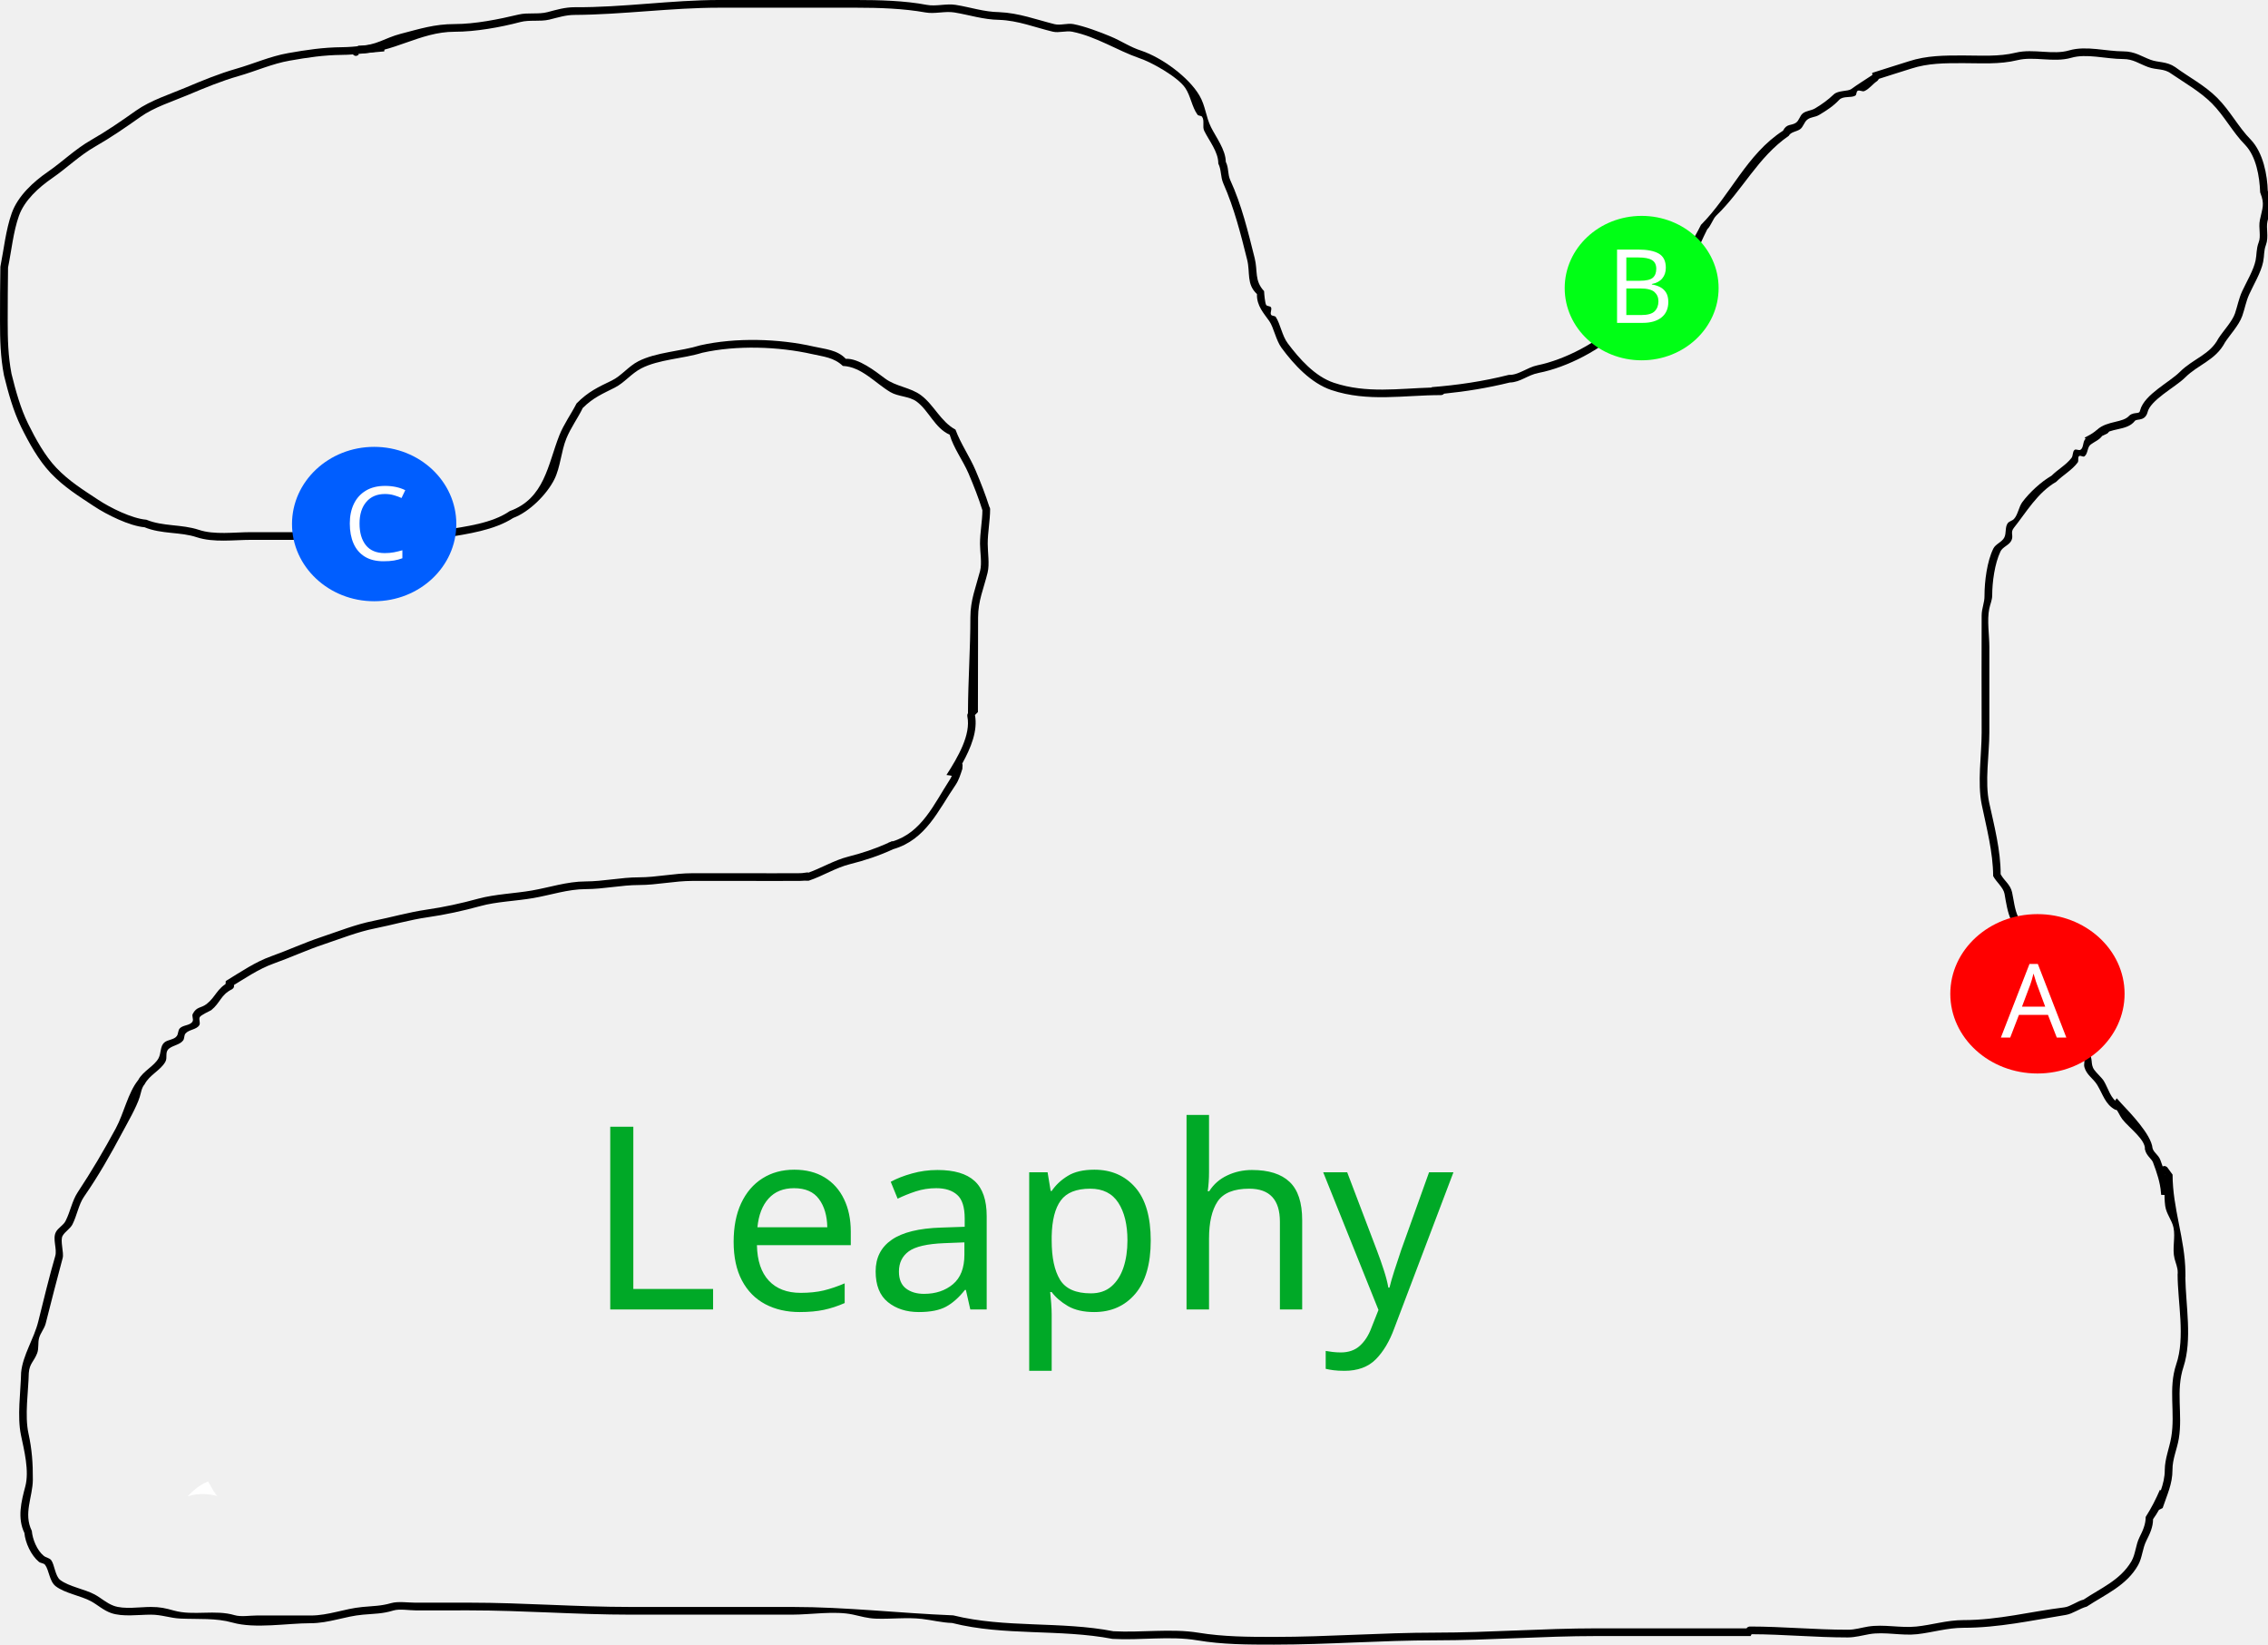
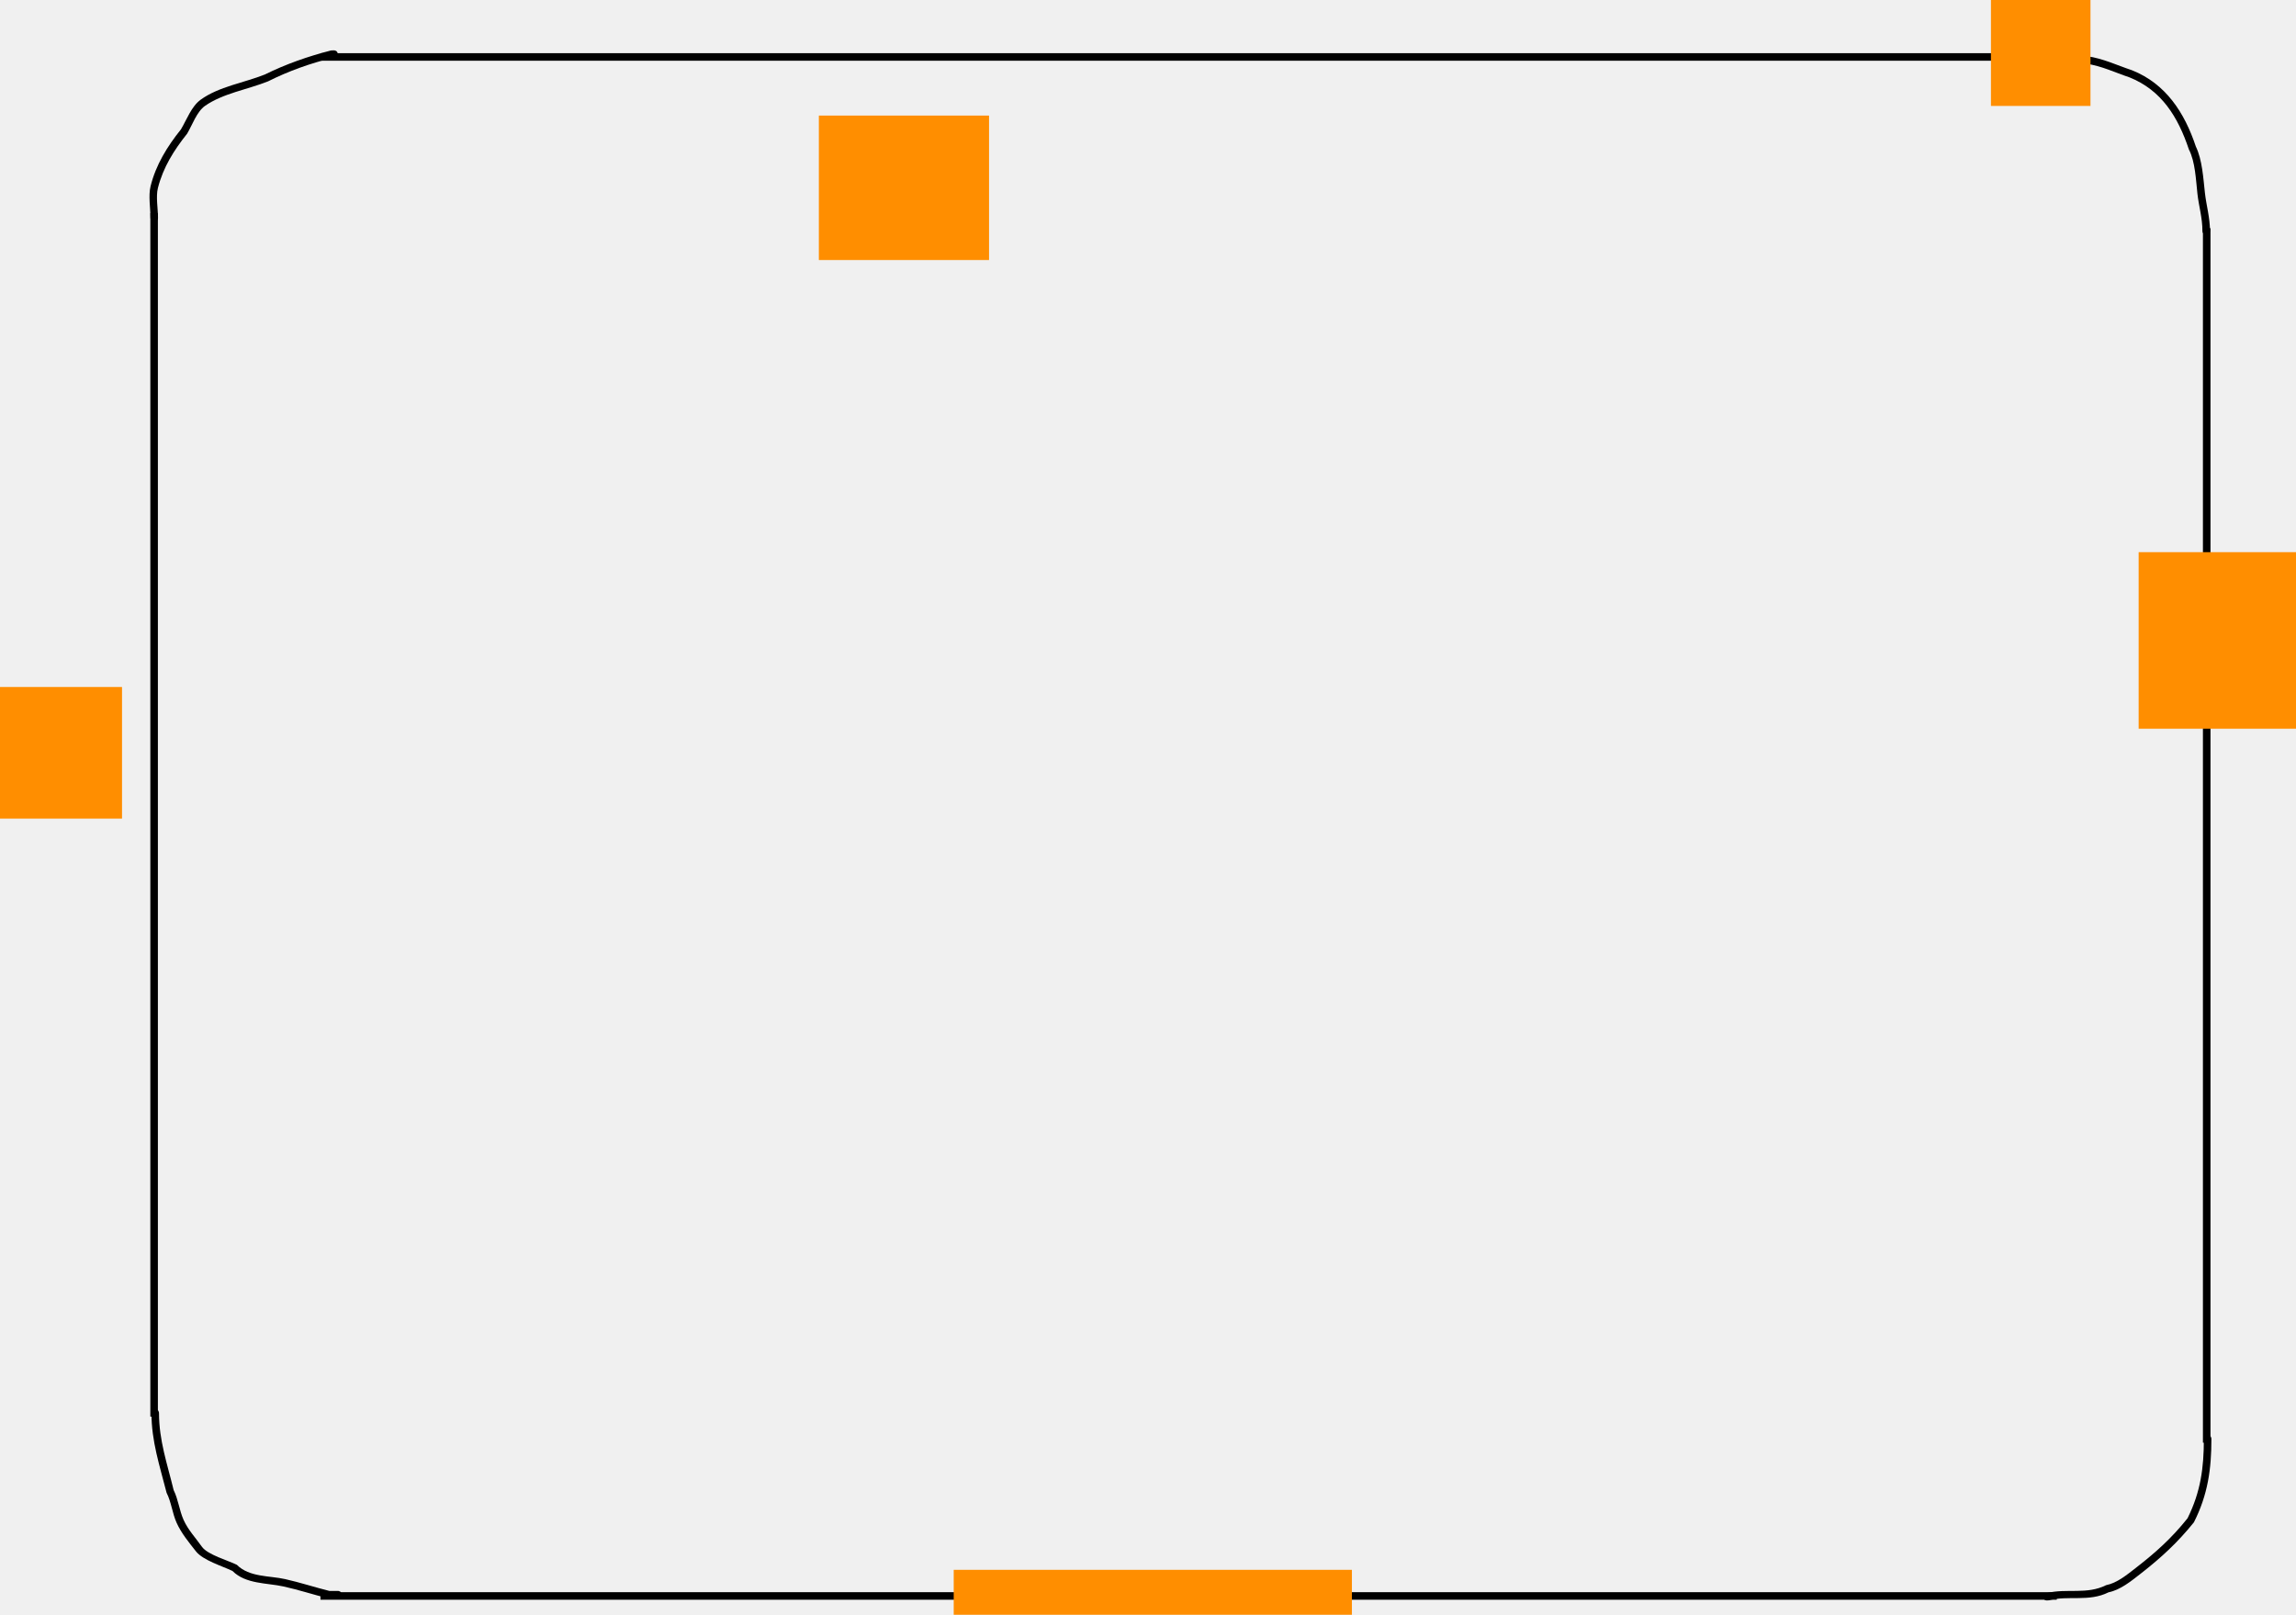
- <svg xmlns="http://www.w3.org/2000/svg" version="1.1" width="441.89" height="320.381" viewBox="0,0,441.89,320.381">
-   <g transform="translate(-20.15385,-13.1875)">
+ <svg xmlns="http://www.w3.org/2000/svg" version="1.1" width="456.383" height="321.064" viewBox="0,0,456.383,321.064">
+   <g transform="translate(-8.61706,-12.76595)">
    <g data-paper-data="{&quot;isPaintingLayer&quot;:true}" fill-rule="nonzero" stroke-linecap="butt" stroke-linejoin="miter" stroke-miterlimit="10" stroke-dasharray="" stroke-dashoffset="0" style="mix-blend-mode: normal">
-       <path d="M57.148,304.229c1.195,-1.195 2.39,-1.973 3.548,-2.445l1.231,2.154l0.126,-0.072l0.058,0.349c0.138,0.137 0.281,0.277 0.427,0.42c-1.494,-0.394 -3.668,-0.678 -5.837,0.061c0.142,-0.156 0.291,-0.312 0.447,-0.468z" fill="#ffffff" stroke="none" stroke-width="0.5" />
-       <path d="M86.808,23.38c-3.66,0.035 -6.741,0.506 -10.323,1.134c-3.44,0.603 -6.635,2.051 -9.998,3.015c-3.384,0.97 -6.559,2.284 -9.798,3.651c-3.096,1.307 -6.718,2.426 -9.469,4.381c-2.883,2.042 -5.729,4.001 -8.796,5.757c-3.119,1.786 -5.486,4.161 -8.404,6.176c-2.638,1.821 -5.525,4.409 -6.647,7.571c-1.123,3.163 -1.474,6.864 -2.151,10.188c-0.048,3.491 -0.067,6.981 -0.068,10.473c-0,3.577 0.074,6.858 0.751,10.374c0.817,3.315 1.769,6.793 3.279,9.859c1.443,2.932 3.315,6.333 5.596,8.719c2.54,2.656 5.216,4.293 8.242,6.297c2.425,1.606 6.658,3.689 9.527,3.948c3.309,1.341 6.939,0.871 10.207,1.96c3.139,1.046 7.04,0.472 10.344,0.472c3.5,0 7,0 10.5,0c3.5,0 7,0 10.5,0c2.658,0 5.202,0.07 7.766,-0.236c-0.033,0.174 -0.064,0.348 -0.091,0.522c-2.532,0.29 -5.054,0.214 -7.674,0.214c-3.5,0 -7,0 -10.5,0c-3.5,0 -7,0 -10.5,0c-3.364,0 -7.305,0.568 -10.502,-0.497c-3.251,-1.083 -6.883,-0.572 -10.166,-1.948c-2.883,-0.226 -7.251,-2.405 -9.686,-4.017c-3.055,-2.023 -5.763,-3.687 -8.328,-6.368c-2.316,-2.422 -4.218,-5.866 -5.683,-8.843c-1.526,-3.1 -2.494,-6.622 -3.318,-9.973c-0.684,-3.551 -0.762,-6.87 -0.762,-10.481c0,-3.51 0.008,-7.017 0.07,-10.526c0.67,-3.36 1.043,-7.106 2.177,-10.302c1.154,-3.251 4.118,-5.94 6.834,-7.815c2.928,-2.022 5.309,-4.405 8.44,-6.198c3.053,-1.748 5.885,-3.699 8.755,-5.732c2.793,-1.972 6.428,-3.11 9.564,-4.433c3.258,-1.375 6.451,-2.696 9.855,-3.671c3.38,-0.969 6.59,-2.42 10.049,-3.027c3.603,-0.632 6.723,-1.106 10.404,-1.141c2.642,-0.025 5.206,-0.465 7.799,-0.655c-0.018,0.165 -0.033,0.333 -0.046,0.504c-2.575,0.193 -5.123,0.626 -7.748,0.651z" fill="#000000" stroke="#000000" stroke-width="1" />
-       <path d="" fill="#000000" stroke="#000000" stroke-width="1" />
-       <path d="M429.049,97.29c1.889,-1.705 4.83,-1.193 6.26,-2.715c0.724,-0.771 2.007,0.019 2.301,-1.331c0.761,-2.854 5.551,-5.197 7.592,-7.234c2.578,-2.573 5.871,-3.312 7.607,-6.638c0.967,-1.49 2.709,-3.303 3.276,-4.969c0.487,-1.432 0.738,-2.871 1.384,-4.281c0.873,-1.88 2.246,-4.143 2.648,-6.11c0.251,-1.23 0.113,-2.213 0.581,-3.44c0.546,-1.401 -0.045,-2.994 0.255,-4.427c0.494,-2.359 1.009,-3.16 0.059,-5.588c-0.123,-3.033 -0.766,-7.066 -3.036,-9.463c-2.435,-2.457 -4.027,-5.627 -6.516,-8.126c-2.376,-2.376 -5.381,-4.057 -8.05,-5.88c-1.517,-1.096 -2.981,-0.725 -4.571,-1.312c-1.783,-0.658 -2.922,-1.581 -5.009,-1.585c-3.354,-0.006 -7.123,-1.139 -10.252,-0.226c-3.319,0.955 -7.103,-0.368 -10.461,0.456c-3.423,0.84 -6.99,0.57 -10.5,0.57c-3.558,0 -6.865,-0.015 -10.265,1.093c-2.285,0.744 -4.555,1.41 -6.784,2.143c-0.009,-0.235 -0.025,-0.41 -0.05,-0.51c2.197,-0.719 4.432,-1.376 6.679,-2.108c3.446,-1.123 6.813,-1.117 10.42,-1.117c3.468,-0 7,0.274 10.381,-0.555c3.344,-0.82 7.152,0.526 10.44,-0.45c3.186,-0.93 6.985,0.2 10.392,0.206c2.157,0.004 3.342,0.937 5.181,1.616c1.595,0.589 3.147,0.306 4.686,1.372c2.673,1.97 5.676,3.495 8.116,5.935c2.491,2.501 4.087,5.674 6.522,8.131c2.299,2.426 3.088,6.622 3.167,9.708c1.005,2.458 0.441,3.404 -0.059,5.793c-0.308,1.47 0.268,3.051 -0.277,4.503c-0.461,1.207 -0.311,2.143 -0.559,3.361c-0.407,2.005 -1.813,4.286 -2.683,6.218c-0.638,1.393 -0.87,2.828 -1.366,4.237c-0.604,1.715 -2.319,3.524 -3.316,5.058c-1.759,3.378 -5.076,4.136 -7.686,6.74c-1.862,1.858 -6.862,4.383 -7.46,7.001c-0.428,1.562 -1.769,0.706 -2.408,1.536c-1.339,1.739 -4.441,1.078 -6.303,2.759c-0.533,0.482 -1.182,0.909 -1.899,1.295c-0.048,-0.041 -0.094,-0.082 -0.138,-0.122c-0.083,-0.076 -0.162,-0.155 -0.237,-0.239c0.736,-0.387 1.399,-0.818 1.939,-1.305z" fill="#000000" stroke="#000000" stroke-width="1" />
-       <path d="M440.151,239.55c-0.36,-0.983 -1.301,-1.375 -1.587,-2.514c0.107,-2.16 -3.267,-4.494 -4.53,-6.151c-0.505,-0.663 -0.733,-1.47 -1.315,-2.082c-0.128,-0.135 -0.253,-0.272 -0.377,-0.411c0.1,-0.139 0.197,-0.281 0.29,-0.426c0.148,0.167 0.298,0.331 0.451,0.493c1.778,1.895 5.756,6.009 5.976,8.506c0.277,1.077 1.204,1.438 1.561,2.412c0.732,1.998 1.401,3.963 1.572,6.101c-0.168,-0.009 -0.335,-0.015 -0.503,-0.017c-0.174,-2.076 -0.822,-3.953 -1.539,-5.912z" fill="#000000" stroke="#000000" stroke-width="1" />
-       <path d="M73.149,199.948c3.296,-1.174 6.449,-2.64 9.792,-3.754c3.307,-1.102 6.627,-2.44 10.048,-3.121c3.389,-0.675 6.882,-1.679 10.269,-2.174c3.505,-0.507 6.807,-1.228 10.223,-2.164c3.208,-0.867 7.039,-0.999 10.377,-1.576c3.432,-0.593 6.861,-1.756 10.371,-1.763c3.546,-0.006 6.932,-0.798 10.413,-0.799c3.49,-0.002 6.859,-0.8 10.41,-0.8c3.5,0 7,0 10.5,0c3.499,0 6.999,0.025 10.498,-0.006c0.27,-0.002 0.572,-0.03 0.896,-0.074c-0.041,0.178 -0.074,0.359 -0.098,0.542c-0.263,0.018 -0.528,0.029 -0.794,0.032c-3.5,0.031 -7.002,0.006 -10.502,0.006c-3.5,0 -7,0 -10.5,0c-3.552,0 -6.917,0.798 -10.41,0.8c-3.478,0.002 -6.867,0.793 -10.412,0.799c-3.48,0.006 -6.884,1.167 -10.287,1.755c-3.308,0.572 -7.162,0.684 -10.33,1.566c-3.435,0.941 -6.758,1.666 -10.283,2.176c-3.374,0.482 -6.867,1.497 -10.243,2.17c-3.4,0.677 -6.7,2.009 -9.988,3.105c-3.34,1.113 -6.489,2.578 -9.782,3.751c-3.061,1.09 -5.903,3.066 -8.706,4.768c0.01,-0.2 0.016,-0.399 0.019,-0.597c2.742,-1.679 5.527,-3.577 8.519,-4.642z" fill="#000000" stroke="#000000" stroke-width="1" />
-       <path d="" fill="#000000" stroke="none" stroke-width="0.5" />
-       <path d="" fill="#000000" stroke="none" stroke-width="0.5" />
-       <path d="" fill="#000000" stroke="none" stroke-width="0.5" />
-       <path d="" fill="#000000" stroke="none" stroke-width="0.5" />
-       <path d="" fill="#000000" stroke="none" stroke-width="0.5" />
-       <path d="M441.93,299.538c0.02,-2.205 0.891,-4.21 1.26,-6.371c0.822,-4.813 -0.621,-9.42 0.967,-14.182c1.817,-5.255 0.274,-12.138 0.274,-17.579c0,0 0,-0.069 0.021,-0.165c-0,-0.066 -0,-0.131 -0,-0.197c0.012,-0.913 -0.391,-1.784 -0.616,-2.668c-0.494,-1.942 0.196,-4.107 -0.201,-6.03c-0.312,-1.508 -1.394,-2.634 -1.618,-4.234c-0.276,-1.968 -0.064,-4.116 -0.065,-6.1l-0.637,-0.402c0,0 -0.507,-0.553 0.046,-1.06c0.553,-0.507 1.06,0.046 1.06,0.046l1.031,1.415c0.005,6.593 2.431,12.567 2.501,19.034c0,0.301 0.003,0.607 0.009,0.915c-0.008,0.001 -0.017,0.002 -0.025,0.003c0.085,5.574 1.376,12.147 -0.355,17.497c-1.547,4.642 -0.137,9.223 -0.909,13.948c-0.337,2.065 -1.265,4.03 -1.241,6.131c0,2.752 -1.054,4.847 -1.914,7.426l-0.717,0.359c-0.346,0.613 -0.725,1.215 -1.152,1.809c0,1.543 -0.619,2.828 -1.294,4.176c-0.798,1.593 -0.785,3.277 -1.613,4.764c-2.23,3.999 -6.464,5.751 -10.009,8.095c-1.38,0.356 -2.729,1.398 -4.062,1.614c-6.733,1.091 -13.116,2.513 -19.996,2.513c-3.122,-0 -5.972,0.908 -8.99,1.247c-3.044,0.341 -6.32,-0.526 -9.331,-0.006c-1.432,0.247 -2.697,0.624 -4.183,0.635c-6.329,0 -12.464,-0.604 -18.739,-0.625c-0.069,0.117 -0.134,0.235 -0.195,0.356c-9.996,0 -19.993,-0 -29.989,0c-10.549,0.001 -20.915,0.834 -31.434,0.834c-10.536,0.001 -20.855,0.834 -31.417,0.834c-5.119,-0.001 -10.018,0.005 -15.027,-0.844c-5.198,-0.881 -11.159,0.042 -16.463,-0.271c-10.238,-1.969 -21.115,-0.528 -31.241,-3.097c-2.066,-0.071 -3.882,-0.562 -5.899,-0.795c-2.913,-0.337 -6.004,0.059 -8.941,-0.049c-1.696,-0.062 -2.915,-0.457 -4.495,-0.796c-3.561,-0.763 -8.189,0.016 -11.847,0.016c-10.5,0 -21,0 -31.5,0c-10.579,-0 -20.855,-0.834 -31.397,-0.834c-3.5,0 -6.999,-0.003 -10.499,0.001c-1.211,0.001 -3.125,-0.334 -4.287,0.024c-2.111,0.65 -3.655,0.612 -5.927,0.813c-3.576,0.316 -6.616,1.664 -10.209,1.664c-4.563,0 -10.818,1.122 -15.208,-0.122c-3.259,-0.923 -6.61,-0.626 -10.122,-0.781c-2.096,-0.093 -3.632,-0.764 -5.804,-0.764c-2.353,-0 -5.489,0.472 -7.74,-0.319c-1.481,-0.52 -2.608,-1.582 -3.896,-2.287c-1.988,-1.087 -5.138,-1.561 -6.913,-2.951c-1.201,-0.94 -1.267,-3.127 -2.045,-4.147c-0.27,-0.354 -0.857,-0.302 -1.2,-0.585c-1.543,-1.274 -2.653,-3.725 -2.829,-5.626c-1.418,-2.932 -0.601,-6.154 0.171,-9.046c0.816,-3.057 -0.235,-7.103 -0.841,-10.017c-0.767,-3.685 -0.049,-8.429 0.03,-12.197c0.324,-3.396 2.497,-6.543 3.332,-9.898c1.087,-4.364 2.11,-8.634 3.319,-12.796c0.401,-1.382 -0.573,-3.311 0.12,-4.655c0.441,-0.856 1.476,-1.314 1.894,-2.182c0.919,-1.793 1.266,-3.909 2.337,-5.537c2.763,-4.197 5.056,-8.072 7.445,-12.491c1.577,-2.917 2.361,-6.927 4.358,-9.401c0.933,-1.777 3.16,-2.717 3.987,-4.293c0.496,-0.944 0.29,-2.299 1.085,-3.01c0.693,-0.62 1.944,-0.532 2.471,-1.299c0.295,-0.429 0.205,-1.074 0.552,-1.463c0.637,-0.712 2.074,-0.53 2.513,-1.378c0.222,-0.43 -0.197,-1.023 0.028,-1.452c0.774,-1.474 1.588,-1.073 2.686,-1.919c1.766,-1.361 2.029,-3.082 4.263,-4.209c0,0 0.671,-0.335 1.006,0.335c0.335,0.671 -0.335,1.006 -0.335,1.006c-2.161,1.069 -2.248,2.625 -4.003,4.044c-0.166,0.135 -2.072,0.947 -2.267,1.397c-0.205,0.474 0.193,1.108 -0.079,1.546c-0.55,0.887 -2.008,0.819 -2.682,1.615c-0.309,0.366 -0.179,0.977 -0.469,1.358c-0.632,0.832 -1.89,0.926 -2.718,1.564c-0.904,0.697 -0.255,1.72 -0.734,2.579c-0.956,1.716 -3.087,2.531 -4.059,4.412c-0.58,0.653 -0.68,1.613 -0.94,2.447c-0.624,1.999 -2.349,4.971 -3.342,6.83c-2.379,4.452 -4.646,8.466 -7.522,12.619c-1.025,1.48 -1.378,3.687 -2.244,5.378c-0.451,0.866 -1.421,1.374 -1.913,2.218c-0.534,0.916 0.29,3.29 0.006,4.343c-1.122,4.154 -2.211,8.43 -3.309,12.758c-0.248,0.979 -0.979,1.785 -1.267,2.753c-0.292,0.98 -0.024,2.068 -0.398,3.035c-0.63,1.631 -1.48,1.973 -1.624,3.825c-0.074,3.602 -0.831,8.294 -0.061,11.803c0.67,3.058 0.874,5.809 0.85,9.017c-0.025,3.346 -1.876,6.575 -0.202,9.958c0.127,1.595 1.006,3.792 2.333,4.865c0.432,0.35 1.105,0.395 1.442,0.836c0.655,0.857 0.774,3.125 1.767,3.868c1.735,1.297 4.76,1.769 6.715,2.823c1.247,0.672 2.273,1.67 3.688,2.194c2.022,0.748 5.106,0.23 7.232,0.23c1.847,0 2.837,0.242 4.53,0.711c3.801,1.054 8.04,-0.242 11.815,0.895c1.2,0.361 3.046,0.058 4.289,0.06c3.5,0.005 6.999,0.002 10.499,0.002c3.513,0 6.552,-1.322 10.071,-1.658c2.202,-0.21 3.618,-0.177 5.638,-0.757c1.339,-0.385 3.32,-0.084 4.712,-0.086c3.5,-0.004 7.001,-0.001 10.501,-0.001c10.543,0 20.818,0.834 31.397,0.834c10.5,0 21,0 31.5,0c10.59,0 20.855,1.218 31.394,1.639c10.141,2.515 20.98,1.102 31.216,3.094c5.344,0.303 11.274,-0.576 16.522,0.28c4.931,0.804 9.742,0.823 14.782,0.824c10.564,0 20.879,-0.833 31.417,-0.834c10.518,-0 20.885,-0.833 31.434,-0.834c9.734,-0 19.467,-0 29.201,-0c0.201,-0.356 0.657,-0.356 0.657,-0.356c6.392,0 12.626,0.625 19.066,0.625c1.389,0.012 2.599,-0.398 3.943,-0.615c3.062,-0.494 6.337,0.313 9.423,-0.006c3.067,-0.317 5.967,-1.254 9.138,-1.254c6.844,0 12.985,-1.653 19.702,-2.484c1.157,-0.143 2.508,-1.216 3.749,-1.515c3.301,-2.22 7.12,-3.753 9.294,-7.432c0.82,-1.388 0.828,-3.191 1.588,-4.714c0.633,-1.268 1.206,-2.472 1.206,-3.951c1.161,-1.835 1.982,-3.468 2.774,-5.296c0.057,0.046 0.115,0.091 0.173,0.135c0.437,-1.268 0.772,-2.535 0.772,-3.998z" fill="#000000" stroke="none" stroke-width="0.5" />
-       <path d="M88.97,23.843c-0.53,-0.53 0,-1.061 0,-1.061l0.999,-0.688c3.493,0 5.094,-1.507 8.265,-2.324c3.688,-0.95 6.542,-1.895 10.485,-1.895c4.015,0 8.615,-0.931 12.484,-1.855c1.802,-0.43 3.842,0.001 5.625,-0.469c1.805,-0.476 3.394,-0.958 5.329,-0.958c9.303,0.07 18.799,-1.406 28.125,-1.406c8.906,0 17.813,0 26.719,0c4.439,0 9.383,0.123 13.714,0.947c1.805,0.344 3.803,-0.289 5.625,0c2.948,0.467 5.481,1.374 8.528,1.422c3.779,0.157 7.212,1.453 10.743,2.339c1.151,0.288 2.522,-0.243 3.698,-0.01c2.244,0.444 5.094,1.514 7.205,2.394c2.181,0.909 3.824,2.091 6.021,2.786c4.068,1.379 9.212,5.161 11.303,8.71c1.205,2.046 1.243,4.149 2.268,6.195c0.977,1.95 2.847,4.403 2.876,6.733c0.606,1.193 0.334,2.402 0.883,3.596c2.19,4.762 3.457,10.034 4.742,15.154c0.642,2.558 -0.087,4.397 1.838,6.448c0.018,0.507 0.176,2.373 0.414,2.705c0.203,0.284 0.781,0.156 0.938,0.469c0.21,0.419 -0.21,0.987 0,1.406c0.156,0.312 0.748,0.175 0.938,0.469c0.883,1.367 1.217,3.649 2.328,5.128c2.253,3.002 5.291,6.452 8.99,7.68c6.352,2.117 12.617,1.111 19.065,0.926c-0.005,-0.026 -0.01,-0.052 -0.015,-0.078c5.056,-0.398 10.025,-1.127 15.012,-2.388c1.885,0.08 3.559,-1.452 5.596,-1.871c5.376,-1.106 11.78,-4.466 15.619,-8.306c0.582,-0.269 0.836,-0.986 1.353,-1.364c0.359,-0.262 0.972,-0.03 1.289,-0.341c0.213,-0.208 -0.205,-0.653 -0.03,-0.893c0.473,-0.648 1.552,-0.683 2.101,-1.244c4.546,-4.648 8.783,-9.62 11.523,-15.207c5.681,-5.681 8.91,-13.788 15.984,-18.339c0.745,-1.446 1.585,-0.93 2.512,-1.548c0.636,-0.424 0.752,-1.384 1.362,-1.845c0.685,-0.518 1.653,-0.523 2.388,-0.967c1.41,-0.852 2.516,-1.661 3.614,-2.705c0.877,-0.834 2.779,-0.574 3.417,-1.045c1.238,-0.914 2.594,-1.726 4.197,-2.799c0,0 0.624,-0.416 1.04,0.208c0.416,0.624 -0.208,1.04 -0.208,1.04c-0.872,0.579 -1.507,1.528 -2.47,1.938c-0.399,0.17 -0.912,-0.245 -1.3,-0.05c-0.313,0.157 -0.173,0.755 -0.471,0.939c-0.782,0.484 -2.371,0.002 -3.145,0.83c-1.122,1.2 -2.416,2.044 -3.886,2.92c-0.843,0.502 -1.551,0.353 -2.3,0.908c-0.641,0.475 -0.787,1.462 -1.45,1.905c-0.698,0.465 -1.811,0.509 -2.176,1.265c-6.018,4.133 -9.049,10.674 -14.094,15.503c-0.716,0.685 -1.011,1.935 -1.797,2.721c-0.907,1.753 -1.612,3.635 -2.725,5.424c-0.779,1.253 -2.052,1.754 -3.012,2.669c-0.571,0.544 -0.845,1.618 -1.298,2.226c-1.246,1.671 -3.194,3.648 -4.668,5.096c-0.496,0.488 -1.511,0.346 -1.86,0.947c-0.165,0.283 0.2,0.748 -0.03,0.982c-0.445,0.452 -2.303,1.684 -2.982,2.045c-3.96,3.96 -10.682,7.49 -16.256,8.569c-2.214,0.429 -3.496,1.81 -5.654,1.879c-4.26,1.049 -8.497,1.737 -12.784,2.171c-0.218,0.278 -0.605,0.278 -0.605,0.278c-7.253,0 -14.209,1.398 -21.331,-0.976c-3.996,-1.337 -7.326,-4.962 -9.742,-8.239c-1.079,-1.464 -1.509,-3.949 -2.377,-5.203c-0.983,-1.42 -2.502,-2.97 -2.399,-5.264c-2.092,-1.928 -1.291,-4.181 -1.912,-6.677c-1.251,-5.031 -2.553,-10.154 -4.633,-14.846c-0.596,-1.345 -0.348,-2.598 -0.992,-3.904c0.031,-2.265 -1.832,-4.486 -2.749,-6.392c-0.396,-0.823 0.113,-1.958 -0.405,-2.71c-0.188,-0.273 -0.707,-0.154 -0.901,-0.423c-1.11,-1.539 -1.318,-3.646 -2.392,-5.219c-1.468,-2.149 -6.584,-5.023 -9.014,-5.817c-4.188,-1.453 -8.309,-4.173 -12.991,-5.122c-1.211,-0.246 -2.592,0.279 -3.802,-0.01c-3.444,-0.822 -6.765,-2.174 -10.439,-2.299c-3.118,-0.049 -5.719,-0.946 -8.728,-1.441c-1.821,-0.3 -3.804,0.329 -5.625,0c-4.28,-0.772 -9.089,-0.928 -13.474,-0.928c-8.906,0 -17.813,0 -26.719,0c-9.333,0 -18.812,1.347 -28.125,1.406c-1.812,0 -3.275,0.509 -4.984,0.917c-1.802,0.43 -3.842,-0.001 -5.625,0.469c-3.918,1.033 -8.74,1.895 -12.829,1.895c-6.79,0 -12.062,4.219 -18.75,4.219l0.062,0.249c0,0 -0.53,0.53 -1.061,0z" fill="#000000" stroke="none" stroke-width="0.5" />
-       <path d="M355.001,69.31c0,7.769 -6.713,14.068 -14.993,14.068c-8.281,0 -14.993,-6.298 -14.993,-14.068c0,-7.769 6.713,-14.068 14.993,-14.068c8.281,0 14.993,6.298 14.993,14.068z" fill="#00ff15" stroke="none" stroke-width="0" />
-       <text transform="translate(333.2792,76.08527) scale(0.5,0.5)" font-size="40" xml:space="preserve" fill="#ffffff" fill-rule="nonzero" stroke="none" stroke-width="1" stroke-linecap="butt" stroke-linejoin="miter" stroke-miterlimit="10" stroke-dasharray="" stroke-dashoffset="0" font-family="Sans Serif" font-weight="normal" text-anchor="start" style="mix-blend-mode: normal">
-         <tspan x="0" dy="0">B</tspan>
-       </text>
-       <path d="M207.695,162.259l-0.038,0.721c-0.367,1.1 -0.657,2.107 -1.297,3.082c-3.374,4.903 -5.771,10.708 -12.17,12.55c-2.707,1.267 -5.625,2.221 -8.408,2.913c-2.783,0.692 -5.283,2.302 -7.997,3.206c0,0 -0.712,0.237 -0.949,-0.474c-0.237,-0.712 0.474,-0.949 0.474,-0.949c2.759,-0.92 5.292,-2.531 8.125,-3.243c2.569,-0.646 5.204,-1.51 7.693,-2.636c0.156,-0.129 0.33,-0.172 0.33,-0.172c0.032,-0.008 0.064,-0.015 0.096,-0.023c0.146,-0.068 0.291,-0.138 0.436,-0.208c0.008,0.027 0.017,0.055 0.025,0.082c5.735,-1.689 8.171,-7.383 11.097,-11.878c0.199,-0.293 0.357,-0.596 0.491,-0.907c-0.343,-0.071 -0.692,-0.125 -1.046,-0.16c2.231,-3.472 4.8,-7.852 4.072,-11.434c0,0 -0.069,-0.345 0.124,-0.61c-0.002,-0.123 -0.003,-0.246 -0.002,-0.369c0.029,-5.974 0.469,-12.19 0.469,-18.281c0,-3.4 1.063,-5.87 1.895,-9.079c0.389,-1.501 -0.02,-3.725 -0.02,-5.265c0,-2.211 0.446,-4.356 0.468,-6.536c-0.744,-2.38 -1.668,-4.74 -2.696,-7.149c-1.084,-2.54 -2.912,-4.925 -3.682,-7.574c-2.892,-1.257 -4.036,-4.667 -6.434,-6.445c-1.446,-1.072 -3.586,-0.941 -5.112,-1.845c-2.954,-1.752 -5.624,-4.945 -9.268,-5.101c-1.744,-1.657 -3.727,-1.798 -5.948,-2.3c-6.583,-1.488 -14.77,-1.768 -21.447,-0.266c-3.748,1.17 -8.465,1.276 -11.889,3.046c-1.922,0.993 -3.267,2.784 -5.142,3.739c-2.366,1.205 -4.138,1.894 -6.241,3.964c-0.986,2.024 -2.344,3.851 -3.197,5.942c-1.031,2.528 -1.158,5.594 -2.344,7.969c-1.484,2.97 -4.893,6.354 -8.011,7.518c-3.741,2.406 -8.829,3.102 -13.137,3.821c-2.737,0.457 -5.308,1.588 -8.005,0.294c0,0 -0.671,-0.335 -0.335,-1.006c0.335,-0.671 1.006,-0.335 1.006,-0.335c2.24,1.185 4.82,-0.055 7.093,-0.433c4.077,-0.678 9.234,-1.268 12.699,-3.678c6.789,-2.446 7.415,-9.049 9.649,-14.724c0.866,-2.2 2.295,-4.148 3.366,-6.245c2.283,-2.314 4.207,-3.171 6.884,-4.473c1.833,-0.892 3.245,-2.771 5.152,-3.743c3.515,-1.793 8.238,-1.914 12.064,-3.105c6.873,-1.552 15.342,-1.314 22.118,0.242c2.218,0.509 4.573,0.616 6.24,2.387c2.457,-0.151 5.716,2.383 7.652,3.834c2.122,1.592 4.955,1.712 7.031,3.281c2.547,1.926 3.767,5.072 6.691,6.68c1.018,2.771 2.779,5.254 3.929,7.97c1.004,2.371 1.913,4.697 2.658,7.04c0.159,0.215 0.159,0.481 0.159,0.481c-0.006,2.262 -0.469,4.462 -0.469,6.75c0,1.685 0.382,3.958 -0.02,5.61c-0.758,3.117 -1.855,5.461 -1.855,8.734c0,6.177 -0.04,12.335 -0.033,18.433c-0.2,0.185 -0.393,0.378 -0.577,0.578c0.575,3.02 -0.77,6.379 -2.483,9.456c0.07,0.168 0.07,0.322 0.07,0.322z" fill="#000000" stroke="none" stroke-width="0.5" />
-       <path d="M109.063,115.276c0,8.305 -7.167,15.038 -16.008,15.038c-8.841,0 -16.008,-6.733 -16.008,-15.038c0,-8.305 7.167,-15.038 16.008,-15.038c8.841,0 16.008,6.733 16.008,15.038z" fill="#005eff" stroke="none" stroke-width="0" />
-       <text transform="translate(87.08878,122.3205) scale(0.5,0.5)" font-size="40" xml:space="preserve" fill="#ffffff" fill-rule="nonzero" stroke="none" stroke-width="1" stroke-linecap="butt" stroke-linejoin="miter" stroke-miterlimit="10" stroke-dasharray="" stroke-dashoffset="0" font-family="Sans Serif" font-weight="normal" text-anchor="start" style="mix-blend-mode: normal">
-         <tspan x="0" dy="0">C</tspan>
-       </text>
-       <path d="" fill="#000000" stroke="none" stroke-width="0.5" />
-       <path d="M431.004,96.665c0.335,0.671 -0.335,1.006 -0.335,1.006l-0.951,0.448c-0.525,0.765 -1.485,1.113 -2.226,1.67c-0.691,0.519 -0.51,1.785 -1.208,2.294c-0.285,0.208 -0.797,-0.273 -1.058,-0.036c-0.312,0.283 -0.015,0.895 -0.263,1.235c-1.088,1.484 -2.849,2.433 -4.186,3.767c-3.637,2.097 -5.829,5.93 -8.26,8.983c-0.746,0.937 0.035,1.473 -0.491,2.496c-0.453,0.88 -1.684,1.198 -2.109,2.093c-1.12,2.359 -1.61,5.945 -1.61,8.602c-0.011,0.868 -0.396,1.691 -0.571,2.542c-0.466,2.266 0.016,5.136 0.016,7.458c0,5.556 0,11.111 0,16.667c0,4.225 -0.924,9.601 -0.02,13.717c0.963,4.386 2.239,9.31 2.221,13.883c0.704,1.31 1.888,1.977 2.228,3.526c0.33,1.502 0.498,3.412 1.198,4.824c0.629,1.268 1.904,2.199 2.65,3.306c0.748,1.111 0.115,2.689 0.977,3.579c2.126,2.195 3.562,6.284 4.828,9.458c0.77,1.151 1.108,2.895 1.873,3.916c0.287,0.383 0.964,0.395 1.177,0.823c0.526,1.057 -0.01,3.776 0.982,4.661c0.309,0.276 0.83,0.251 1.111,0.556c1.129,1.224 0.354,2.236 1.205,3.448c0.47,0.669 1.477,1.529 1.884,2.196c0.839,1.373 1.358,3.588 2.827,4.216c0,0 0.671,0.335 0.335,1.006c-0.335,0.671 -1.006,0.335 -1.006,0.335c-1.899,-1.04 -2.349,-2.968 -3.439,-4.779c-0.772,-1.283 -2.095,-1.945 -2.512,-3.497c-0.194,-0.722 0.303,-1.276 -0.356,-1.864c-0.685,-0.611 -1.608,-1.144 -1.866,-2.025c-0.263,-0.899 -0.103,-2.779 -0.485,-3.537c-0.182,-0.362 -0.806,-0.294 -1.045,-0.621c-0.821,-1.126 -1.195,-2.904 -2.014,-4.135c-1.27,-3.163 -2.708,-6.936 -4.619,-9.157c-1.113,-1.293 -0.177,-2.512 -1.082,-3.711c-0.869,-1.15 -2.12,-2.179 -2.789,-3.548c-0.729,-1.492 -1.022,-3.547 -1.303,-5.143c-0.221,-1.256 -1.631,-2.329 -2.216,-3.474c-0.018,-4.618 -1.308,-9.467 -2.224,-13.895c-0.888,-4.295 -0.02,-9.674 -0.02,-14.061c0,-7.592 -0.043,-15.186 0,-22.778c0.008,-1.49 0.579,-2.471 0.556,-3.889c0,-2.785 0.496,-6.712 1.724,-9.176c0.45,-0.904 1.678,-1.249 2.134,-2.15c0.429,-0.848 0.106,-2.001 0.659,-2.774c0.288,-0.403 0.888,-0.478 1.226,-0.84c0.769,-0.823 0.942,-2.362 1.621,-3.276c1.406,-1.894 3.675,-3.984 5.695,-5.149c1.261,-1.251 2.85,-2.107 3.893,-3.468c0.334,-0.436 0.167,-1.176 0.574,-1.546c0.287,-0.261 0.829,0.16 1.164,-0.036c0.684,-0.4 0.407,-1.641 1.014,-2.151c0.707,-0.595 1.712,-0.89 2.218,-1.663l1.271,-0.663c0,0 0.671,-0.335 1.006,0.335z" fill="#000000" stroke="none" stroke-width="0.5" />
-       <path d="M434.101,206.789c0,8.573 -7.601,15.523 -16.978,15.523c-9.377,0 -16.978,-6.95 -16.978,-15.523c0,-8.573 7.601,-15.523 16.978,-15.523c9.377,0 16.978,6.95 16.978,15.523z" fill="#ff0000" stroke="none" stroke-width="0" />
-       <text transform="translate(409.9954,215.3161) scale(0.5,0.5)" font-size="40" xml:space="preserve" fill="#ffffff" fill-rule="nonzero" stroke="none" stroke-width="1" stroke-linecap="butt" stroke-linejoin="miter" stroke-miterlimit="10" stroke-dasharray="" stroke-dashoffset="0" font-family="Sans Serif" font-weight="normal" text-anchor="start" style="mix-blend-mode: normal">
-         <tspan x="0" dy="0">A</tspan>
-       </text>
-       <text transform="translate(134.2222,268.2778) scale(1.24636,1.24636)" font-size="40" xml:space="preserve" fill="#00a927" fill-rule="nonzero" stroke="none" stroke-width="1" stroke-linecap="butt" stroke-linejoin="miter" stroke-miterlimit="10" stroke-dasharray="" stroke-dashoffset="0" font-family="Sans Serif" font-weight="normal" text-anchor="start" style="mix-blend-mode: normal">
-         <tspan x="0" dy="0">Leaphy</tspan>
-       </text>
+       <path d="M72.418,24.09h345.315" fill="none" stroke="#000000" stroke-width="1.5" />
+       <path d="M447.25,58.128v241.488" fill="none" stroke="#000000" stroke-width="1.5" />
+       <path d="M72.317,330.09h345.125" fill="none" stroke="#000000" stroke-width="1.5" />
+       <path d="M39.25,294.431v-239.28" fill="none" stroke="#000000" stroke-width="1.5" />
+       <path d="M413.4,24.69c0,-0.75 0.75,-0.75 0.75,-0.75h0.75c2.778,0 5.845,-0.382 8.592,0.006c3.182,0.449 5.904,1.789 8.916,2.79c6.746,2.699 10.442,8.44 12.685,15.167c1.273,2.641 1.478,6.294 1.801,9.195c0.287,2.575 1.006,4.899 1.006,7.592c0,0 0,0.75 -0.75,0.75c-0.75,0 -0.75,-0.75 -0.75,-0.75c0,-2.637 -0.715,-4.88 -0.994,-7.408c-0.301,-2.715 -0.431,-6.38 -1.699,-8.805c-2.148,-6.444 -5.433,-11.78 -11.815,-14.333c-2.916,-0.975 -5.507,-2.263 -8.584,-2.71c-2.676,-0.388 -5.699,0.006 -8.408,0.006h-0.75c0,0 -0.75,0 -0.75,-0.75z" fill="#000000" stroke="none" stroke-width="0.5" />
+       <path d="M75.75,23.525c0,0.75 -0.75,0.75 -0.75,0.75l-0.213,-0.022c-4.44,1.081 -8.865,2.663 -12.901,4.693c-4.037,1.615 -8.947,2.379 -12.5,4.858c-1.668,1.164 -2.556,3.852 -3.573,5.543c-2.621,3.279 -4.764,6.688 -5.807,10.797c-0.435,1.712 0.02,4.179 0.02,5.946c0,0 0,0.75 -0.75,0.75c-0.75,0 -0.75,-0.75 -0.75,-0.75c0,-1.905 -0.44,-4.432 0.02,-6.291c1.058,-4.273 3.312,-7.908 6.035,-11.308c1.147,-1.916 2.065,-4.549 3.927,-5.904c3.583,-2.606 8.657,-3.367 12.763,-5.01c4.141,-2.055 8.624,-3.624 13.152,-4.78l0.577,-0.022c0,0 0.75,0 0.75,0.75z" fill="#000000" stroke="none" stroke-width="0.5" />
+       <path d="M76.539,329.84c0,0.75 -0.75,0.75 -0.75,0.75h-0.197c-0.557,0 -1.114,-0.002 -1.671,-0.006c-2.97,-0.743 -5.996,-1.732 -8.962,-2.383c-3.31,-0.726 -7.5,-0.448 -10.135,-3.082c-1.979,-0.959 -5.851,-2.104 -7.262,-3.902c-1.354,-1.725 -2.921,-3.614 -3.848,-5.696c-0.851,-1.912 -1.041,-4.083 -1.984,-5.948c-1.383,-5.417 -3.007,-10.229 -3.007,-15.852c0,0 0,-0.75 0.75,-0.75c0.75,0 0.75,0.75 0.75,0.75c0,5.46 1.629,10.055 2.914,15.332c0.921,1.861 1.122,4 1.963,5.894c0.894,2.014 2.434,3.625 3.652,5.357c1.131,1.607 5.252,2.731 6.949,3.598c2.49,2.49 6.477,2.137 9.602,2.839c2.925,0.657 5.876,1.623 8.801,2.354c0.496,-0.004 0.992,-0.006 1.487,-0.006h0.197c0,0 0.75,0 0.75,0.75z" fill="#000000" stroke="none" stroke-width="0.5" />
+       <path d="M414.711,330.235c0,-0.75 0.75,-0.75 0.75,-0.75l0.015,0.022c3.989,-0.971 7.923,0.368 11.781,-1.561c2.201,-0.44 4.15,-2.077 5.903,-3.436c3.984,-3.09 7.162,-5.945 10.288,-9.877c2.607,-5.274 3.237,-9.995 3.237,-15.78c0,0 0,-0.75 0.75,-0.75c0.75,0 0.75,0.75 0.75,0.75c0,6.05 -0.705,11.1 -3.474,16.588c-3.267,4.057 -6.511,7.039 -10.633,10.254c-1.862,1.452 -3.992,3.201 -6.334,3.669c-3.934,1.967 -7.892,0.561 -11.904,1.597l-0.379,0.022c0,0 -0.75,0 -0.75,-0.75z" fill="#000000" stroke="none" stroke-width="0.5" />
+       <path d="M433.723,157.66v-35.106h31.277v35.106z" fill="#ff8e00" stroke="none" stroke-width="NaN" />
+       <path d="M171.383,64.468v-28.723h33.83v28.723z" fill="#ff8e00" stroke="none" stroke-width="0" />
+       <path d="M8.617,175.532v-26.17h24.255v26.17z" fill="#ff8e00" stroke="none" stroke-width="0" />
+       <path d="M198.191,333.83v-8.936h79.149v8.936z" fill="#ff8e00" stroke="none" stroke-width="0" />
+       <path d="M404.362,33.83v-21.064h19.787v21.064z" fill="#ff8e00" stroke="none" stroke-width="0" />
    </g>
  </g>
</svg>
